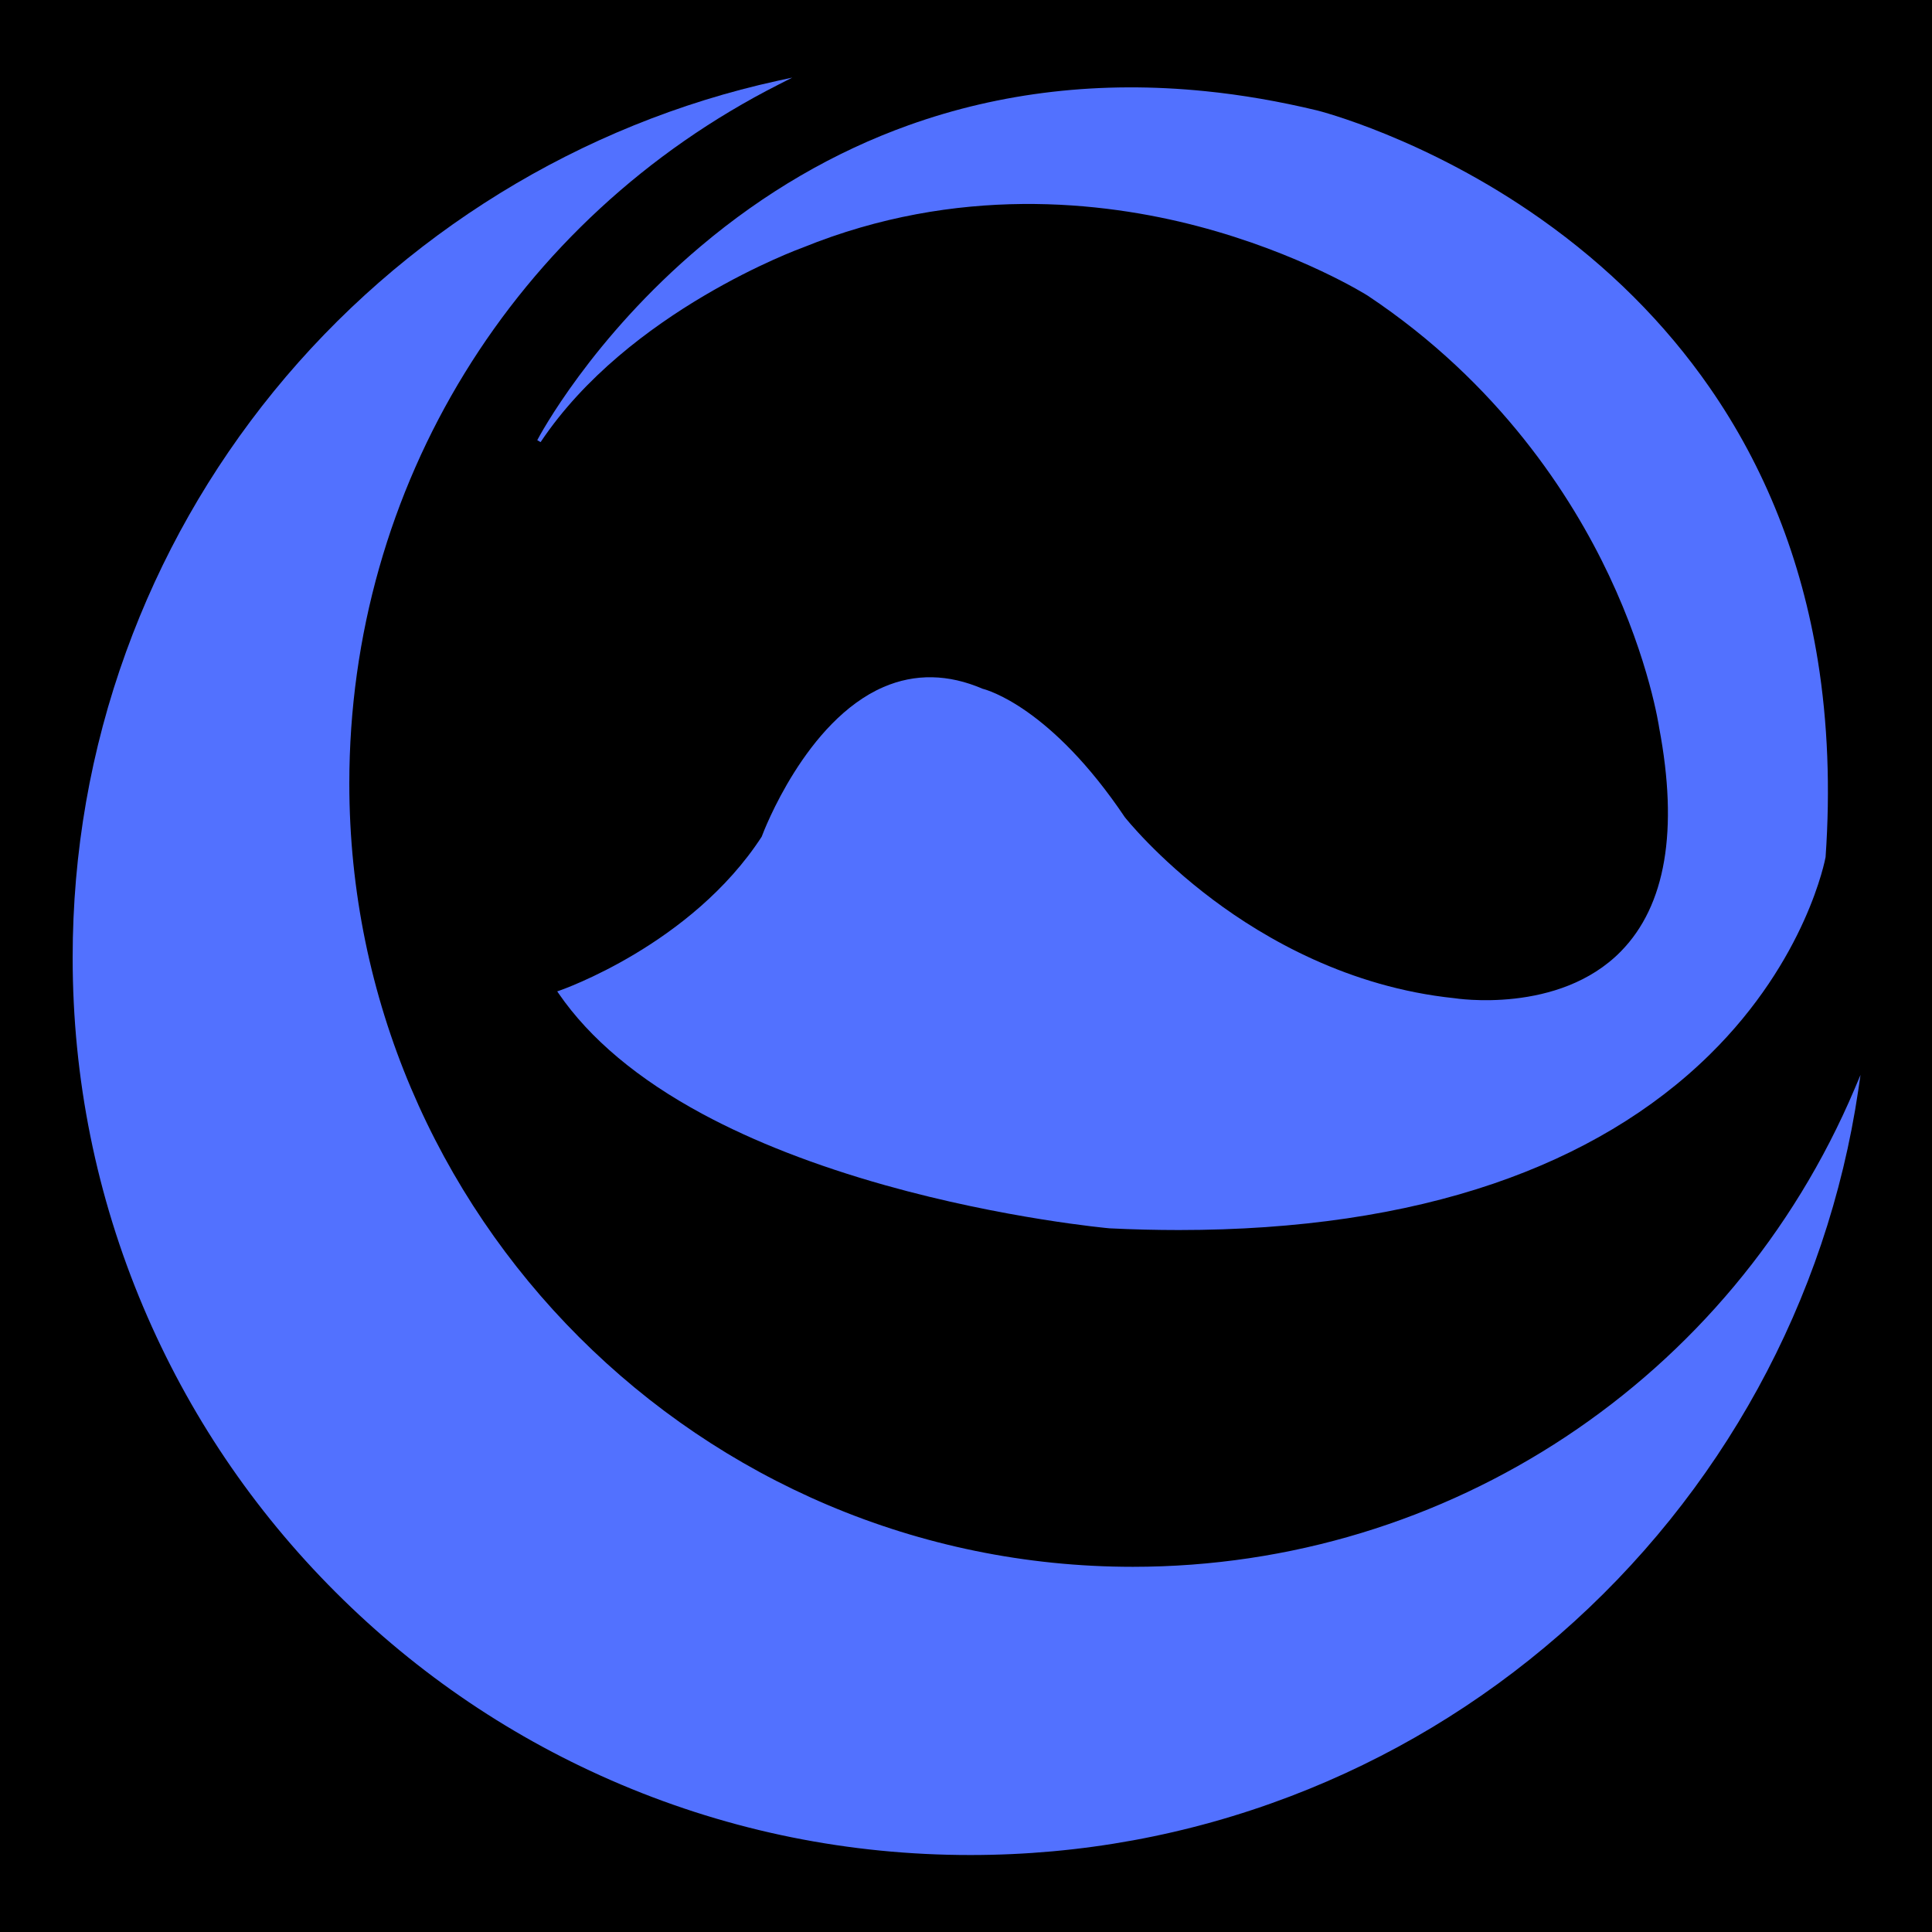
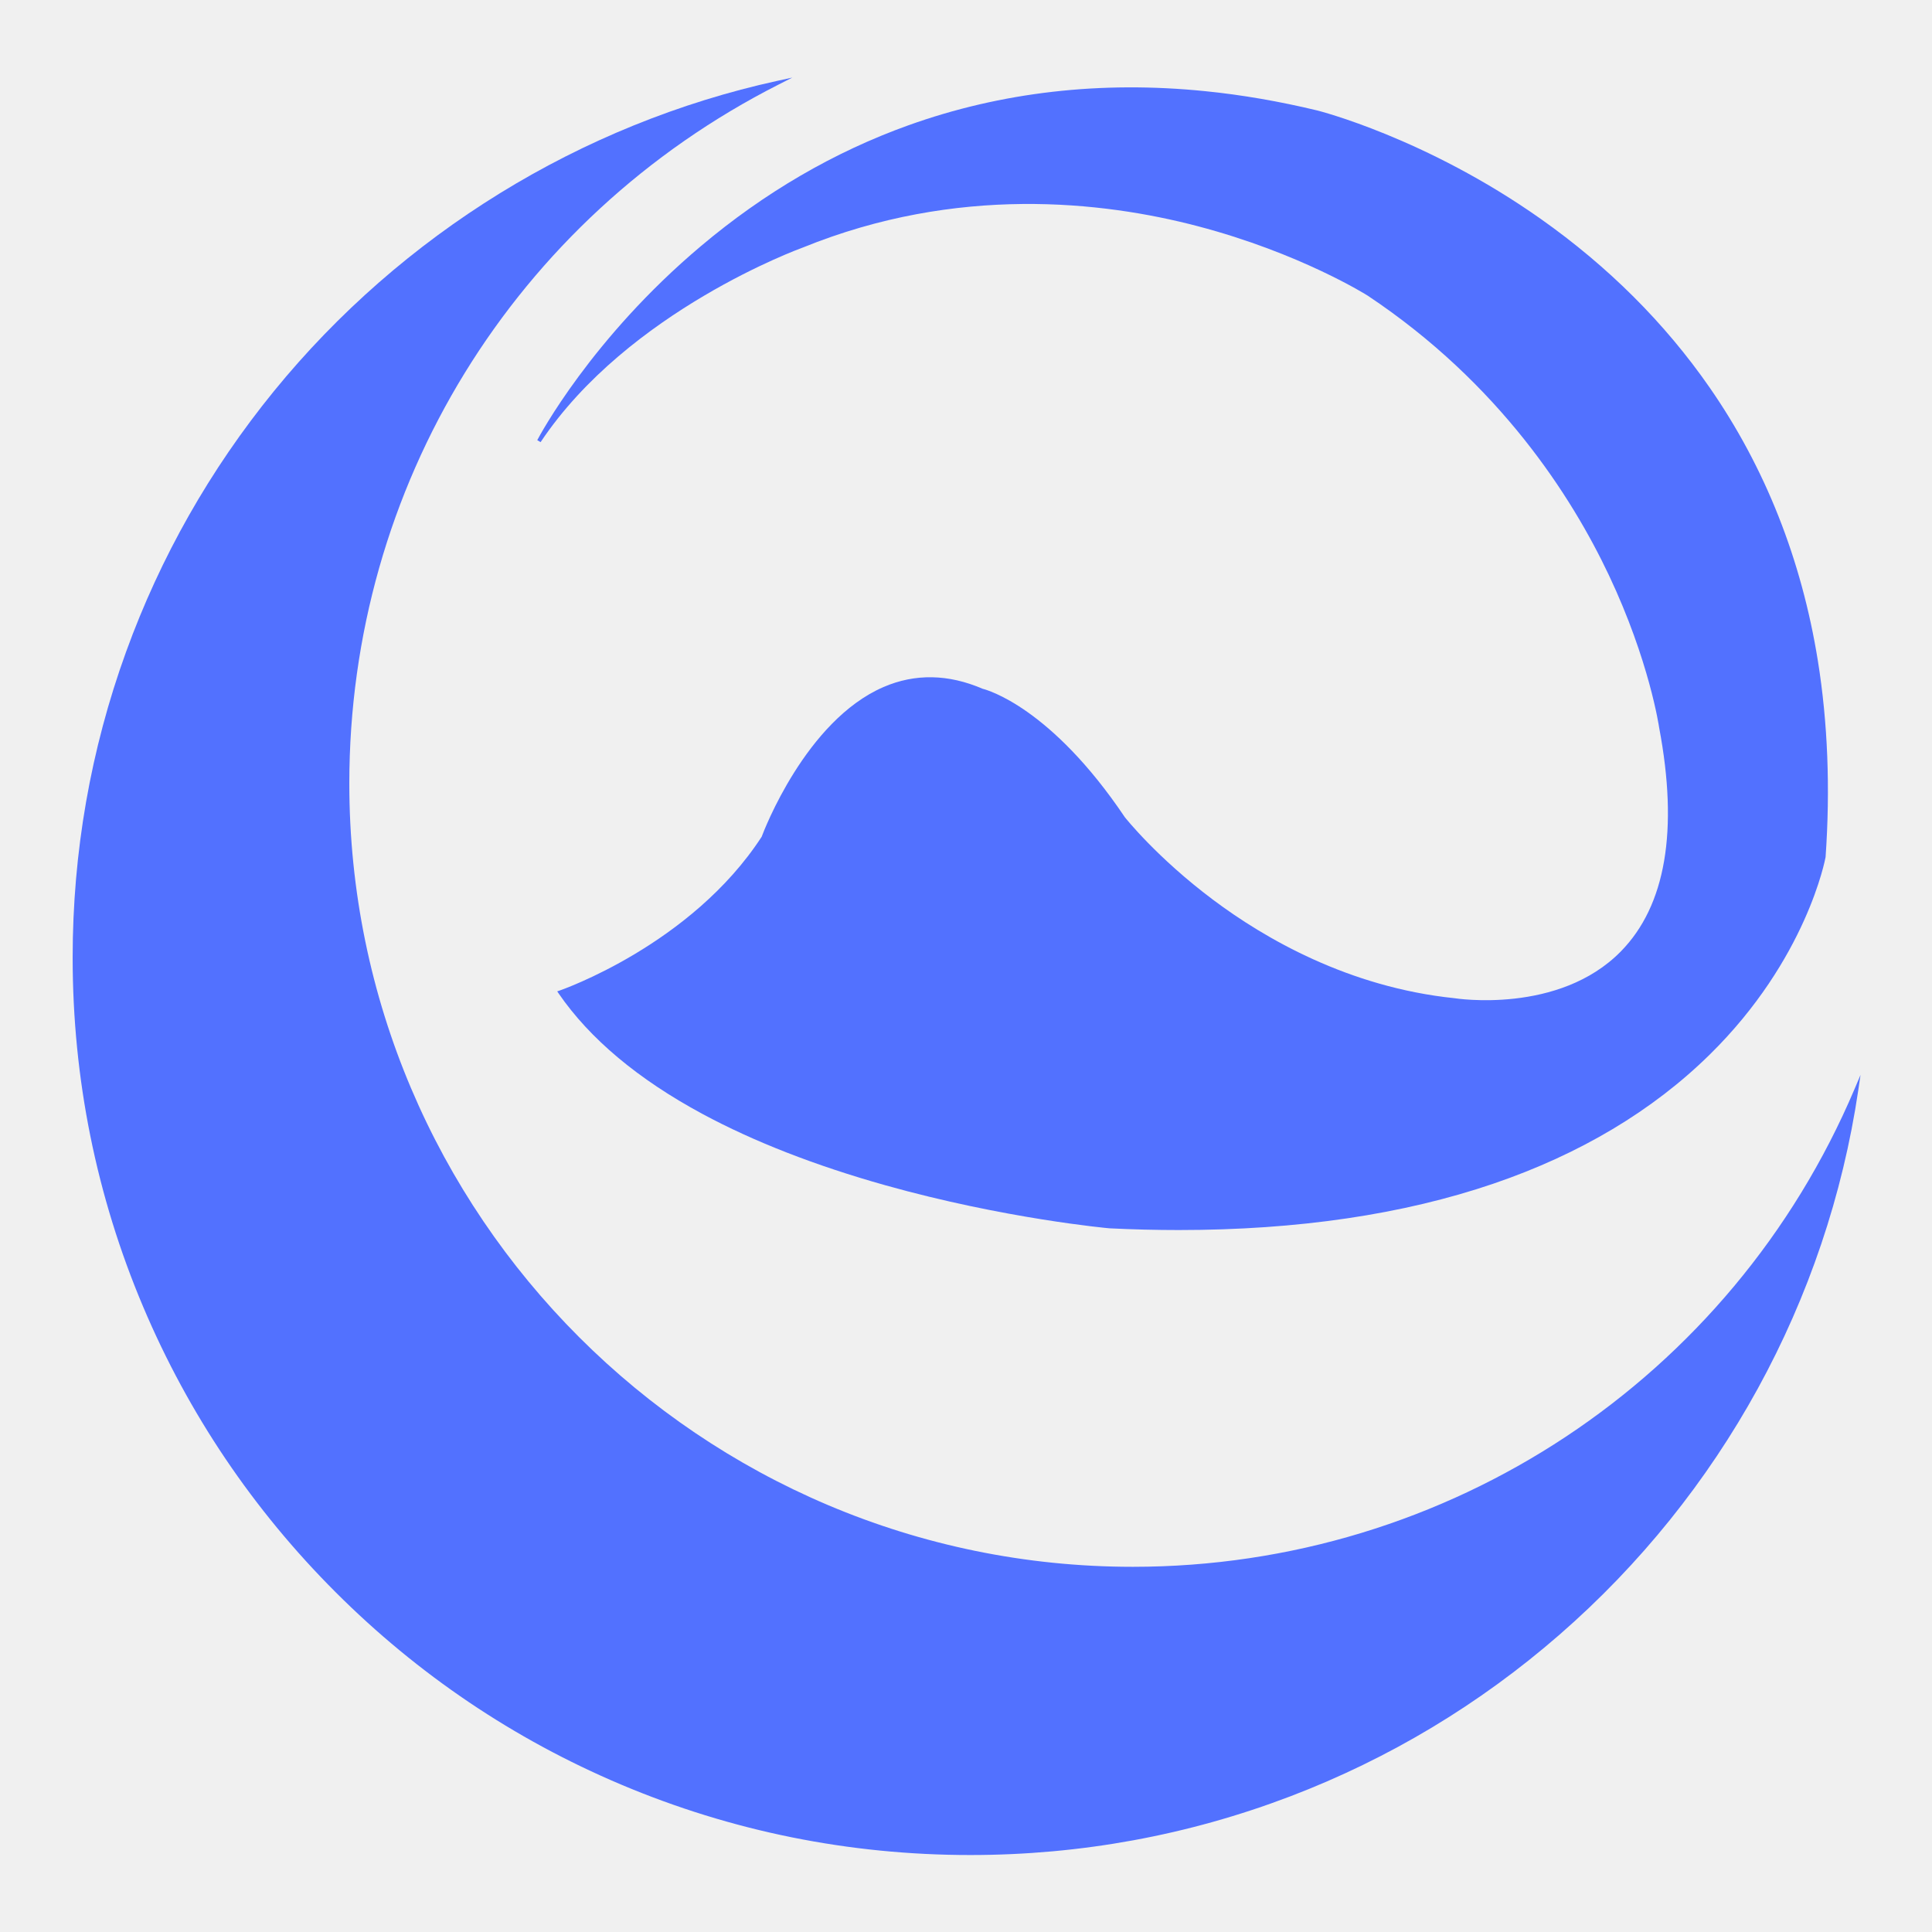
<svg xmlns="http://www.w3.org/2000/svg" width="500" zoomAndPan="magnify" viewBox="0 0 375 375" height="500" preserveAspectRatio="xMidYMid meet" version="1.0">
  <defs>
    <clipPath id="id1">
      <path d="M 14 15.059 L 361.227 15.059 L 361.227 360.059 L 14 360.059 Z M 14 15.059 " clip-rule="nonzero" />
    </clipPath>
  </defs>
-   <rect x="-37.5" width="450" fill="#ffffff" y="-37.5" height="450" fill-opacity="1" />
-   <rect x="-37.5" width="450" fill="#000000" y="-37.5" height="450" fill-opacity="1" />
-   <rect x="-37.5" width="450" fill="#ffffff" y="-37.5" height="450" fill-opacity="1" />
-   <rect x="-37.5" width="450" fill="#000000" y="-37.5" height="450" fill-opacity="1" />
  <g clip-path="url(#id1)">
    <path fill="#5271ff" d="M 359.98 211.344 C 336.094 267.695 281.102 304.117 219.887 304.117 C 136.031 304.117 67.801 235.91 67.801 152.066 C 67.801 94.461 99.742 42.469 151.164 16.391 L 153.785 15.059 L 150.914 15.684 C 112.719 24.051 78.008 45.441 53.164 75.93 C 40.781 91.137 31.129 108.152 24.477 126.504 C 17.59 145.496 14.102 165.469 14.102 185.859 C 14.102 209.379 18.711 232.188 27.797 253.668 C 36.574 274.414 49.133 293.039 65.137 309.039 C 81.141 325.039 99.77 337.594 120.52 346.371 C 142.004 355.453 164.82 360.059 188.344 360.059 C 209.738 360.059 230.629 356.227 250.441 348.672 C 269.582 341.375 287.16 330.82 302.676 317.312 C 334.043 290.016 354.652 252.457 360.699 211.547 L 361.125 208.641 Z M 359.98 211.344 " fill-opacity="1" fill-rule="nonzero" />
  </g>
  <path fill="#5271ff" d="M 104.281 85.434 L 104.93 85.816 C 121.938 60.328 155.469 48.176 155.82 48.051 C 185.781 35.879 214 39.062 232.402 43.883 C 252.348 49.105 265.379 57.32 265.496 57.402 C 291.023 74.414 305.031 96.301 312.293 111.66 C 320.164 128.312 322.02 141.105 322.043 141.254 C 325.809 161.168 323.316 175.77 314.633 184.641 C 302.582 196.953 282.5 193.781 282.273 193.746 C 261.805 191.621 245.512 182.184 235.449 174.641 C 224.527 166.461 218.379 158.68 218.332 158.621 C 204 137.309 191.617 133.91 190.727 133.691 C 184.074 130.824 177.602 130.711 171.488 133.352 C 156.395 139.879 148.242 161.32 147.84 162.41 C 134.176 183.426 108.879 192.172 108.629 192.262 L 108.156 192.422 L 108.438 192.836 C 114.473 201.617 123.852 209.48 136.324 216.203 C 146.285 221.574 158.227 226.23 171.824 230.055 C 194.965 236.559 215.156 238.406 215.375 238.418 C 219.945 238.641 224.426 238.75 228.82 238.75 C 251.863 238.75 272.371 235.727 289.926 229.73 C 306.656 224.016 320.762 215.602 331.836 204.715 C 350.715 186.168 354.297 166.602 354.336 166.402 L 354.344 166.367 C 355.277 153.047 354.77 140.23 352.848 128.262 C 349.68 108.578 342.602 90.711 331.797 75.16 C 323.16 62.719 312.145 51.723 299.051 42.484 C 276.754 26.75 255.879 21.488 255.668 21.438 C 248.332 19.672 241.023 18.406 233.953 17.699 C 213.691 15.641 194.297 17.871 176.32 24.32 C 161.906 29.492 148.355 37.387 136.051 47.766 C 114.793 65.668 104.699 84.633 104.281 85.434 Z M 104.281 85.434 " fill-opacity="1" fill-rule="nonzero" />
</svg>
